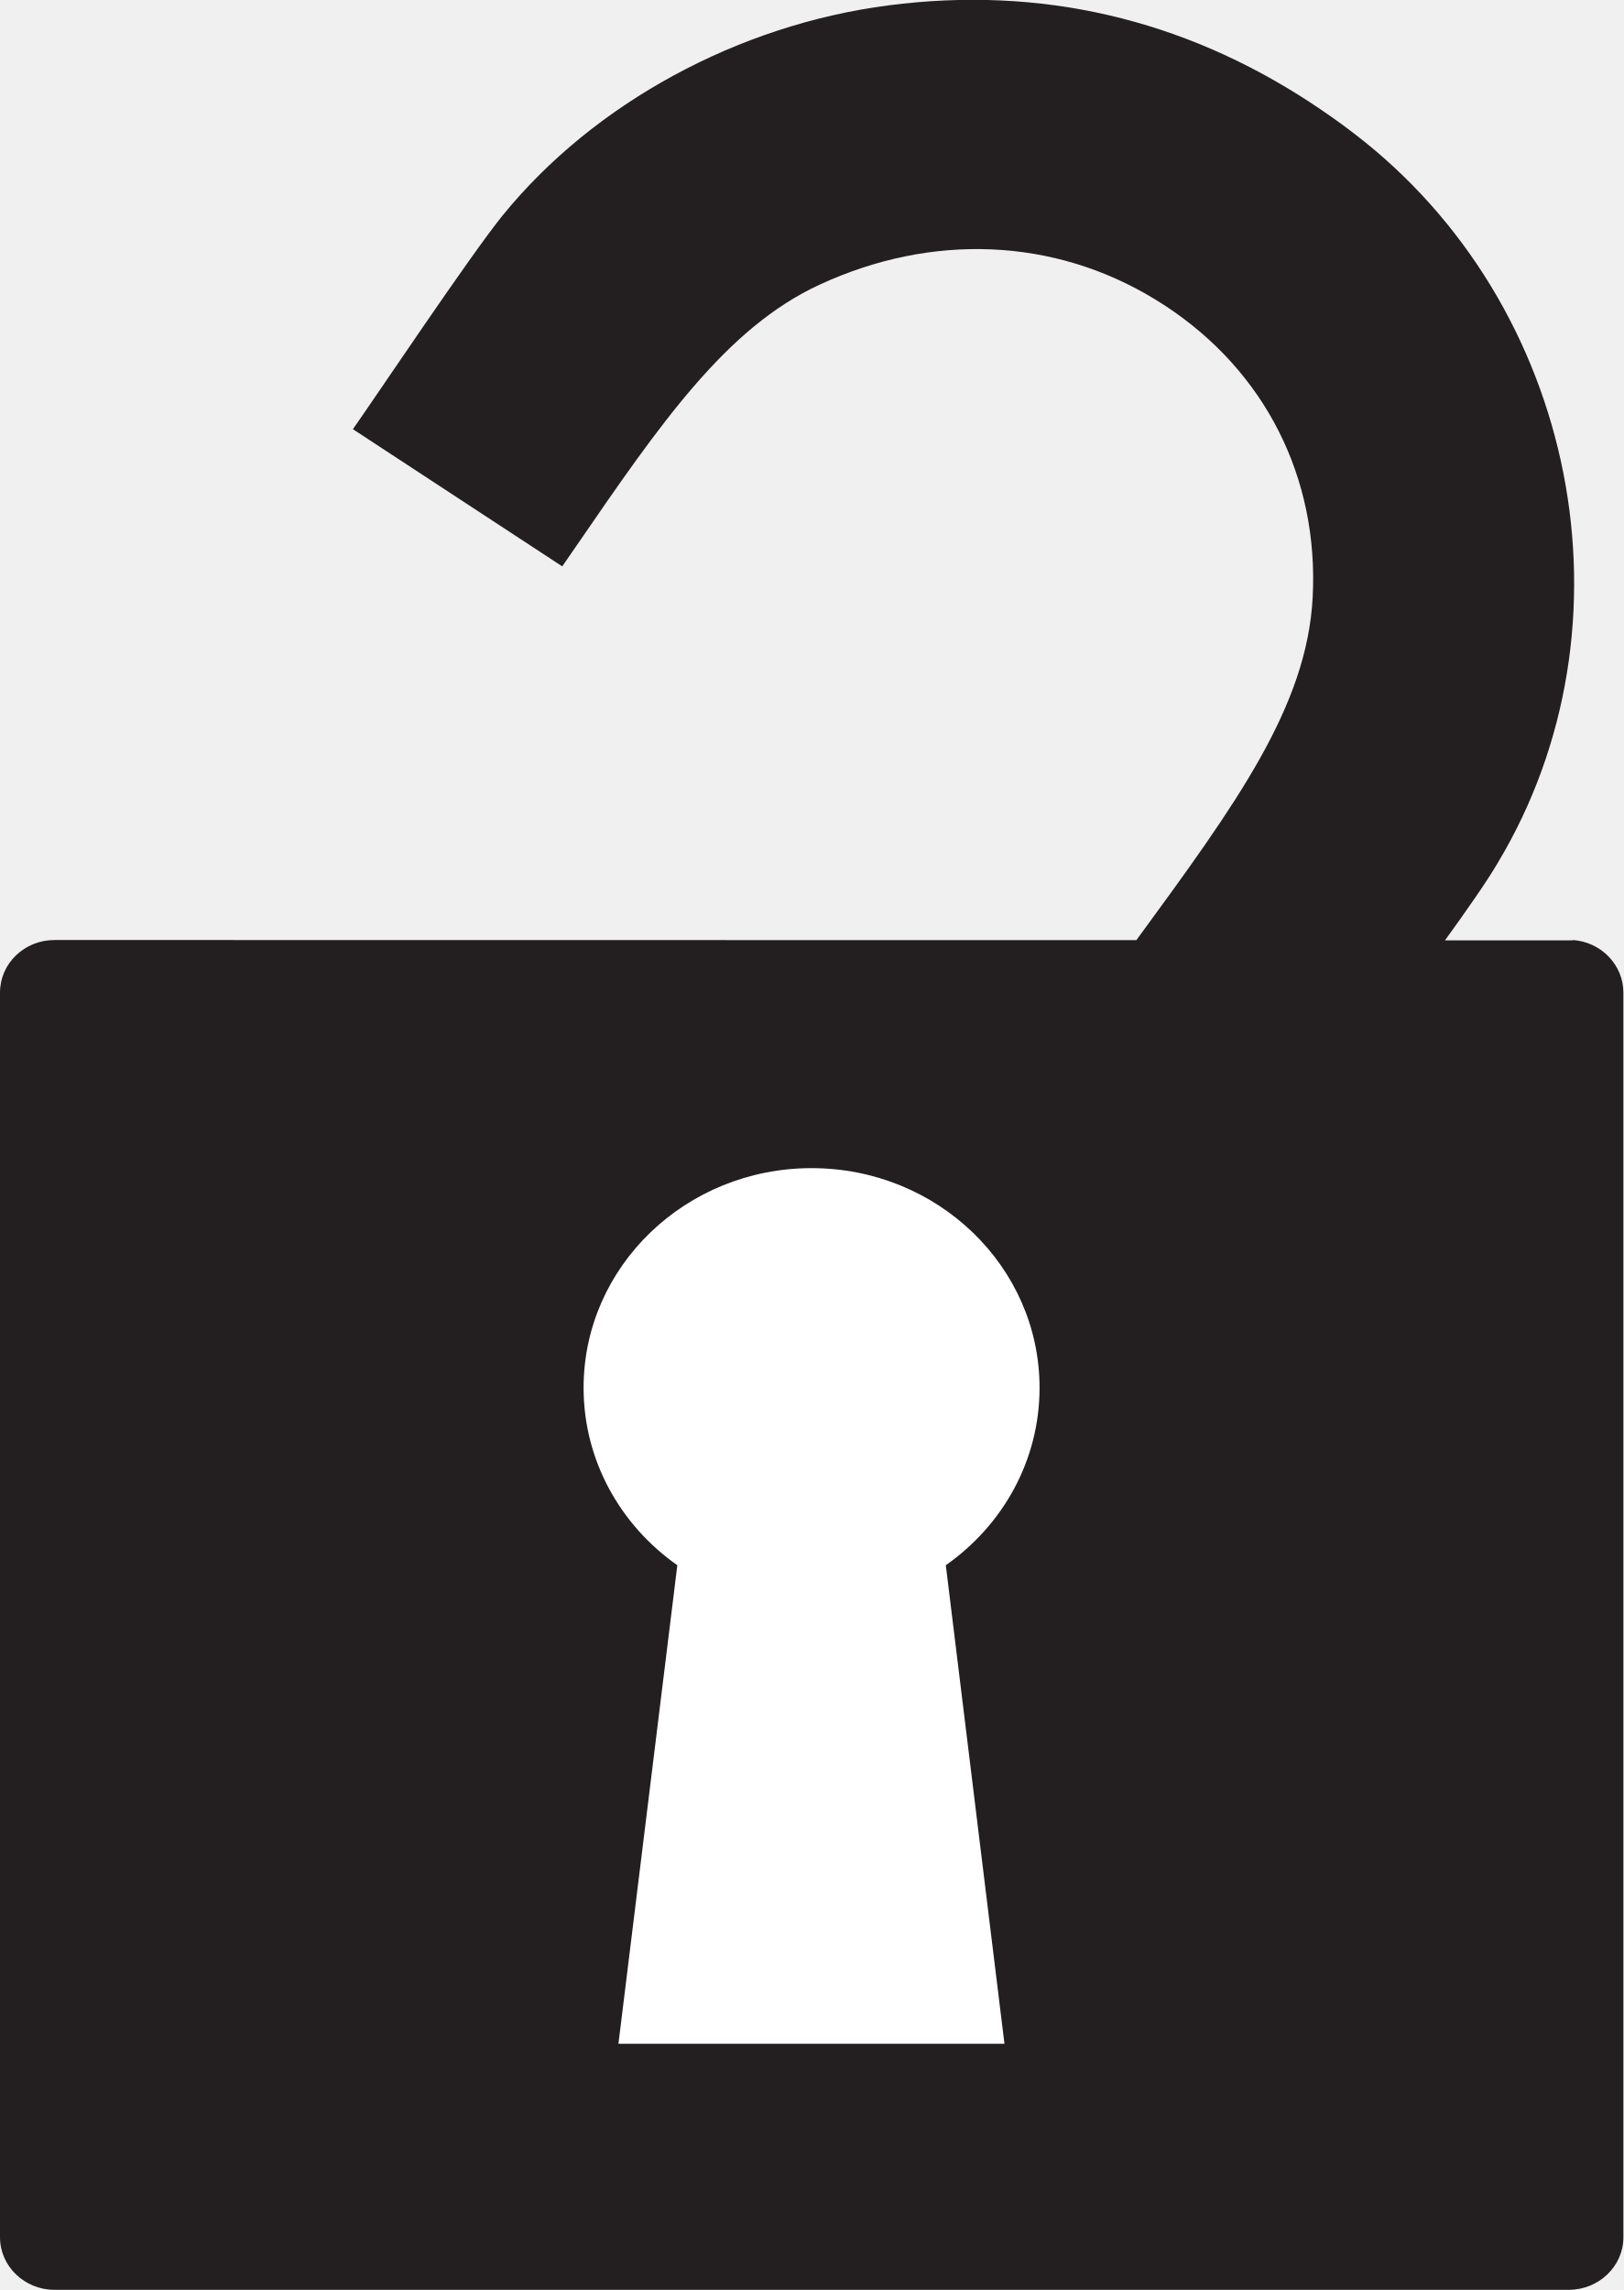
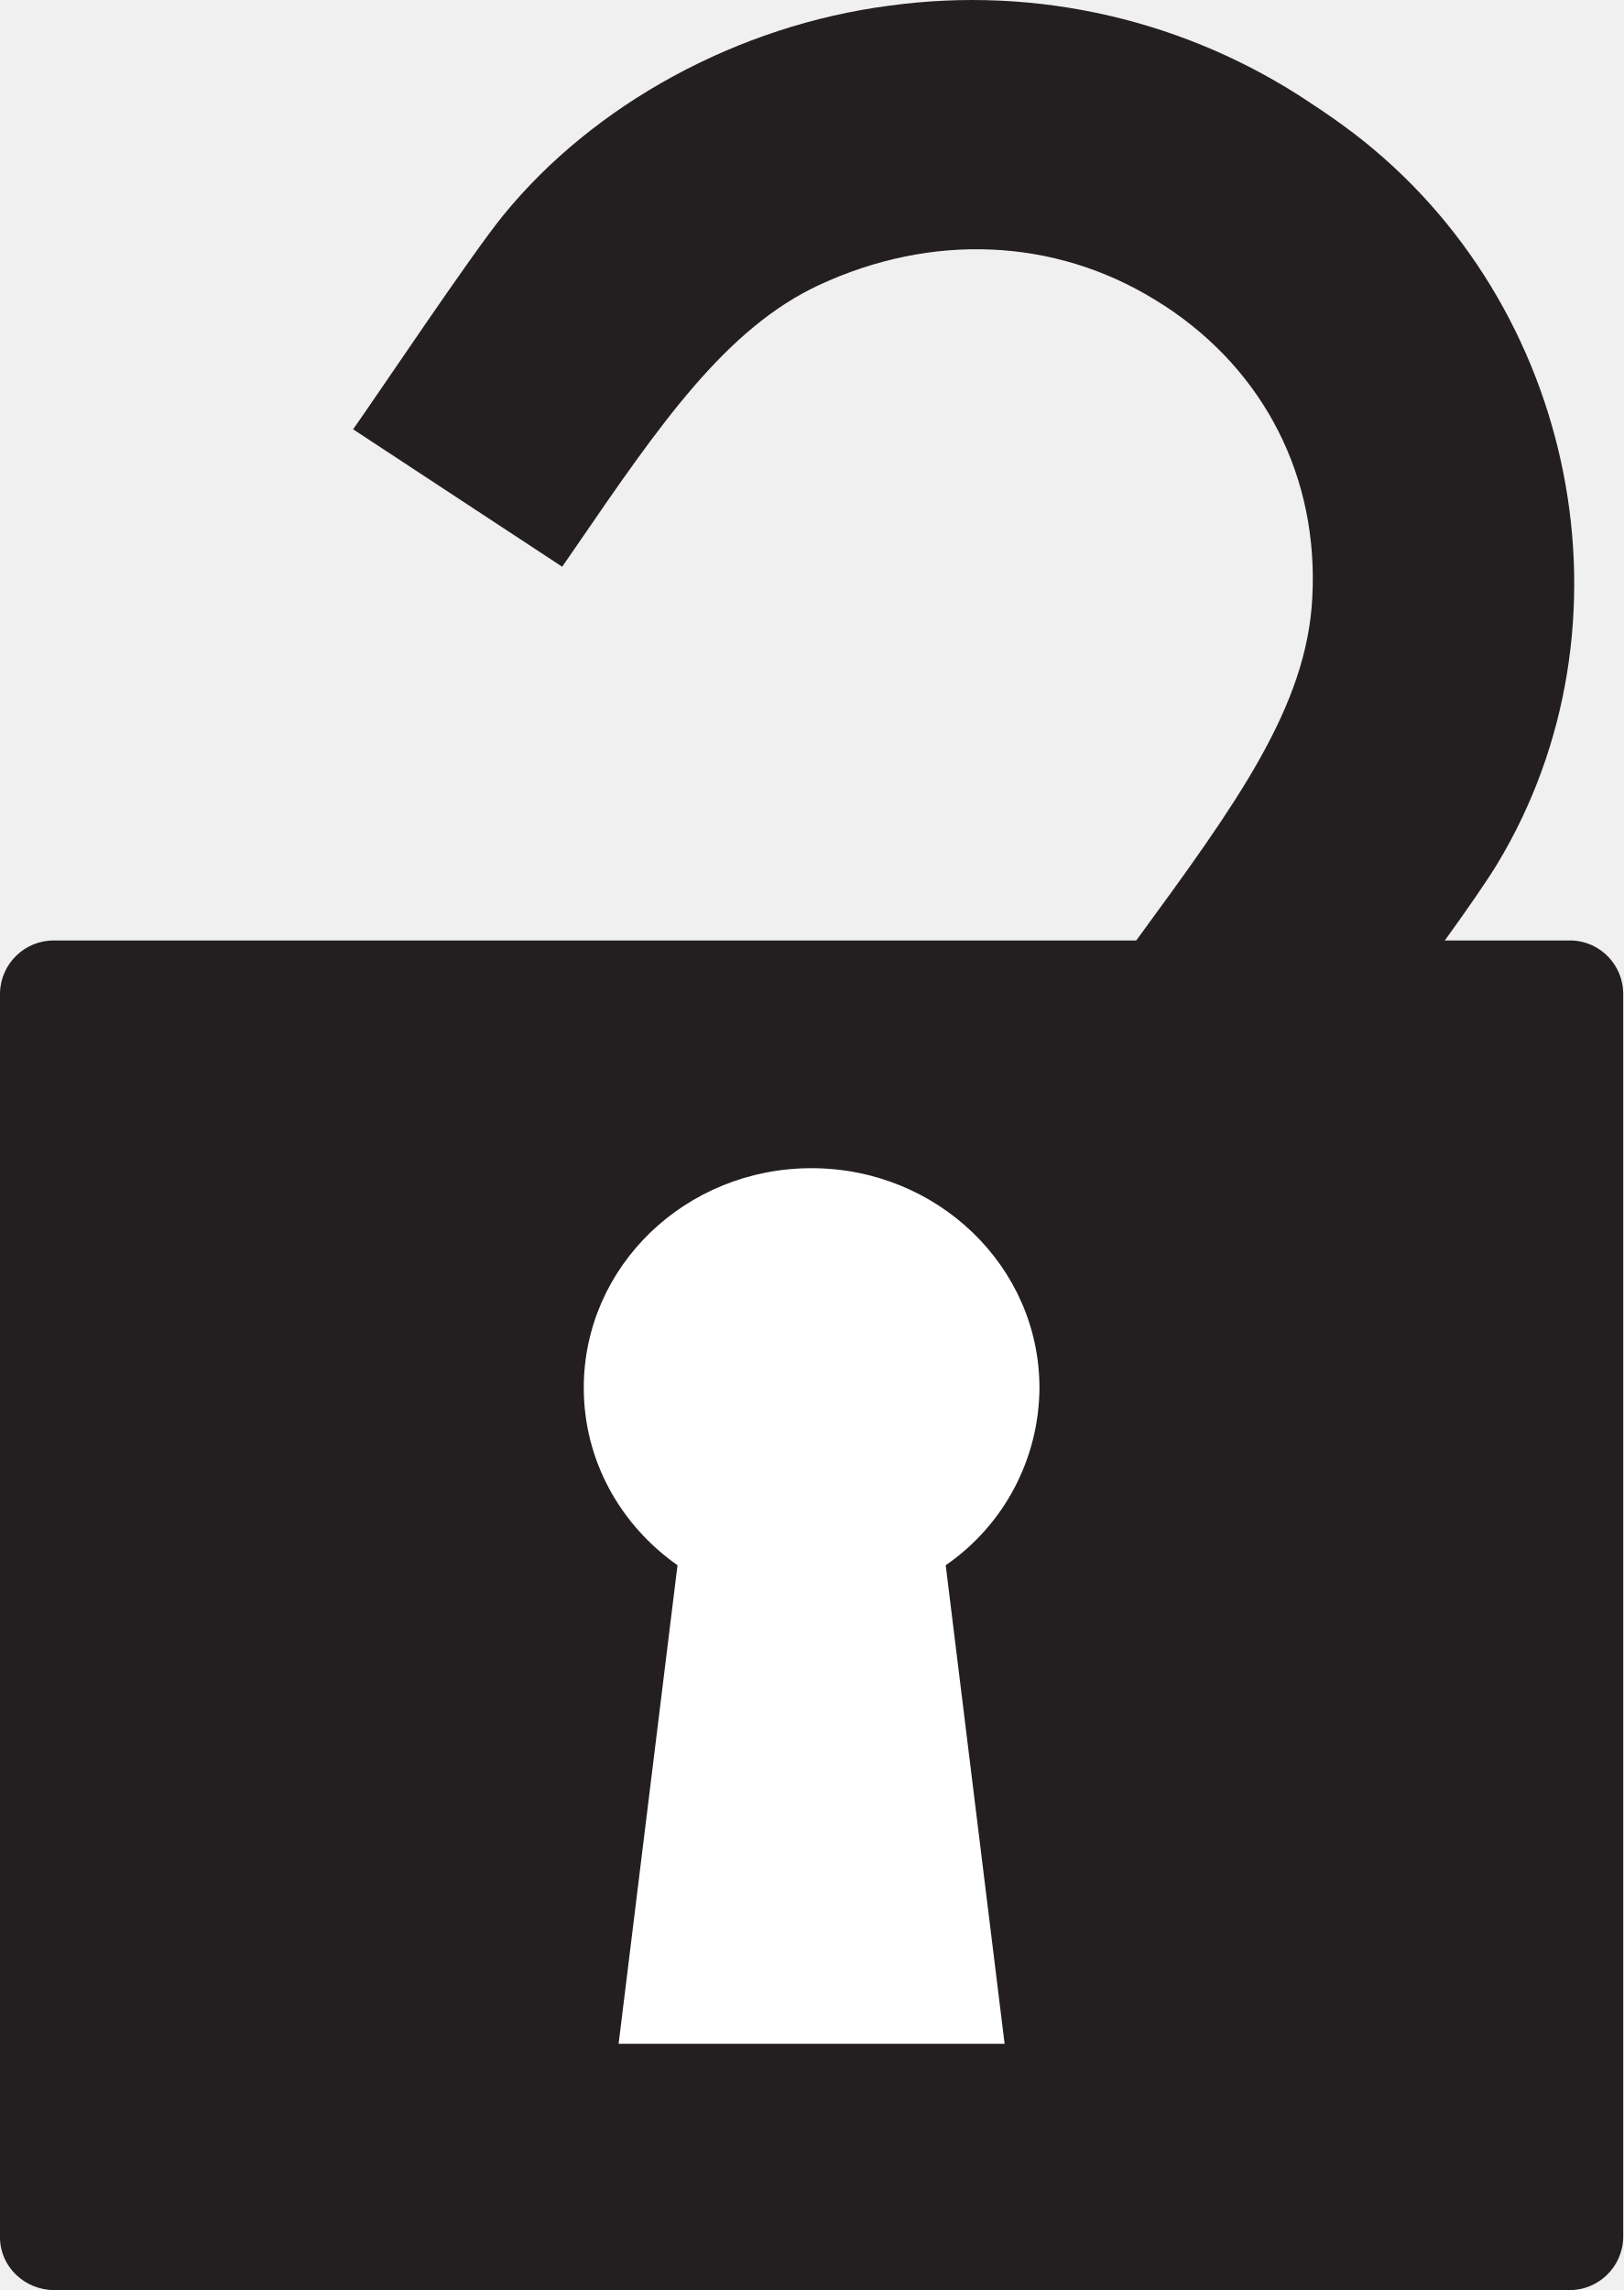
- <svg xmlns="http://www.w3.org/2000/svg" width="6.615mm" height="9.331mm" viewBox="0 0 6.615 9.331" version="1.1" id="svg744">
-   <defs id="defs741" />
-   <g id="layer1" transform="translate(-32.41898,-47.50823)">
-     <path d="m 38.827,51.34 h -0.52 c 0.091,-0.126 0.172,-0.242 0.214,-0.314 0.584,-0.971 0.327,-2.278 -0.586,-2.975 -0.057,-0.044 -0.116,-0.085 -0.175,-0.124 -0.523,-0.343 -1.102,-0.477 -1.72,-0.397 -0.613,0.079 -1.201,0.399 -1.572,0.855 -0.131,0.161 -0.52,0.743 -0.611,0.872 l 0.853,0.559 c 0.019,-0.028 0.039,-0.056 0.058,-0.084 0.34,-0.495 0.609,-0.887 0.989,-1.063 0.459,-0.213 0.957,-0.192 1.367,0.058 0.015,0.009 0.029,0.018 0.043,0.027 0.407,0.267 0.626,0.7 0.601,1.187 -0.023,0.448 -0.314,0.845 -0.717,1.396 -4.76e-4,6.35e-4 -9.79e-4,0.001 -0.001,0.002 l -3.765,-4.76e-4 H 32.641 c -0.123,0 -0.222,0.096 -0.222,0.214 v 5.072 c 0,0.118 0.1,0.214 0.222,0.214 h 6.17 c 0.123,0 0.223,-0.096 0.223,-0.214 v -5.072 c 0,-0.112 -0.09,-0.206 -0.206,-0.214" style="fill:#231f20;fill-opacity:1;fill-rule:nonzero;stroke:none;stroke-width:0.002" id="path34" />
-     <path d="m 36.655,53.163 c 0,-0.494 -0.416,-0.895 -0.929,-0.895 -0.513,0 -0.929,0.401 -0.929,0.895 0,0.297 0.151,0.561 0.382,0.723 l -0.24,1.95 h 1.573 L 36.273,53.886 c 0.232,-0.163 0.382,-0.426 0.382,-0.723" style="fill:#ffffff;fill-opacity:1;fill-rule:evenodd;stroke:none;stroke-width:0.002" id="path38" />
-   </g>
+ <svg xmlns="http://www.w3.org/2000/svg" width="25" height="35.268" viewBox="0 0 6.615 9.331">
+   <path d="M38.827 51.34h-.52c.091-.126.172-.243.215-.314.584-.97.327-2.277-.586-2.975a2.99 2.99 0 0 0-.175-.123 2.476 2.476 0 0 0-1.72-.397c-.613.08-1.201.399-1.572.855-.131.161-.52.743-.611.871l.852.56.058-.084c.34-.496.609-.887.989-1.064.459-.213.957-.192 1.367.059l.043.027c.407.267.626.7.6 1.187-.022.448-.313.845-.716 1.396l-.002.002h-4.408a.219.219 0 0 0-.222.214v5.071c0 .119.1.215.222.215h6.17a.219.219 0 0 0 .223-.215v-5.071a.218.218 0 0 0-.207-.214" style="fill:#231f20;fill-opacity:1;fill-rule:nonzero;stroke:none;stroke-width:.002" transform="translate(-32.419 -47.508)" />
+   <path d="M36.655 53.163c0-.494-.416-.895-.929-.895-.513 0-.928.4-.928.895 0 .297.15.56.382.723l-.24 1.95h1.573l-.24-1.95a.883.883 0 0 0 .382-.723" style="fill:#fff;fill-opacity:1;fill-rule:evenodd;stroke:none;stroke-width:.002" transform="translate(-32.419 -47.508)" />
</svg>
